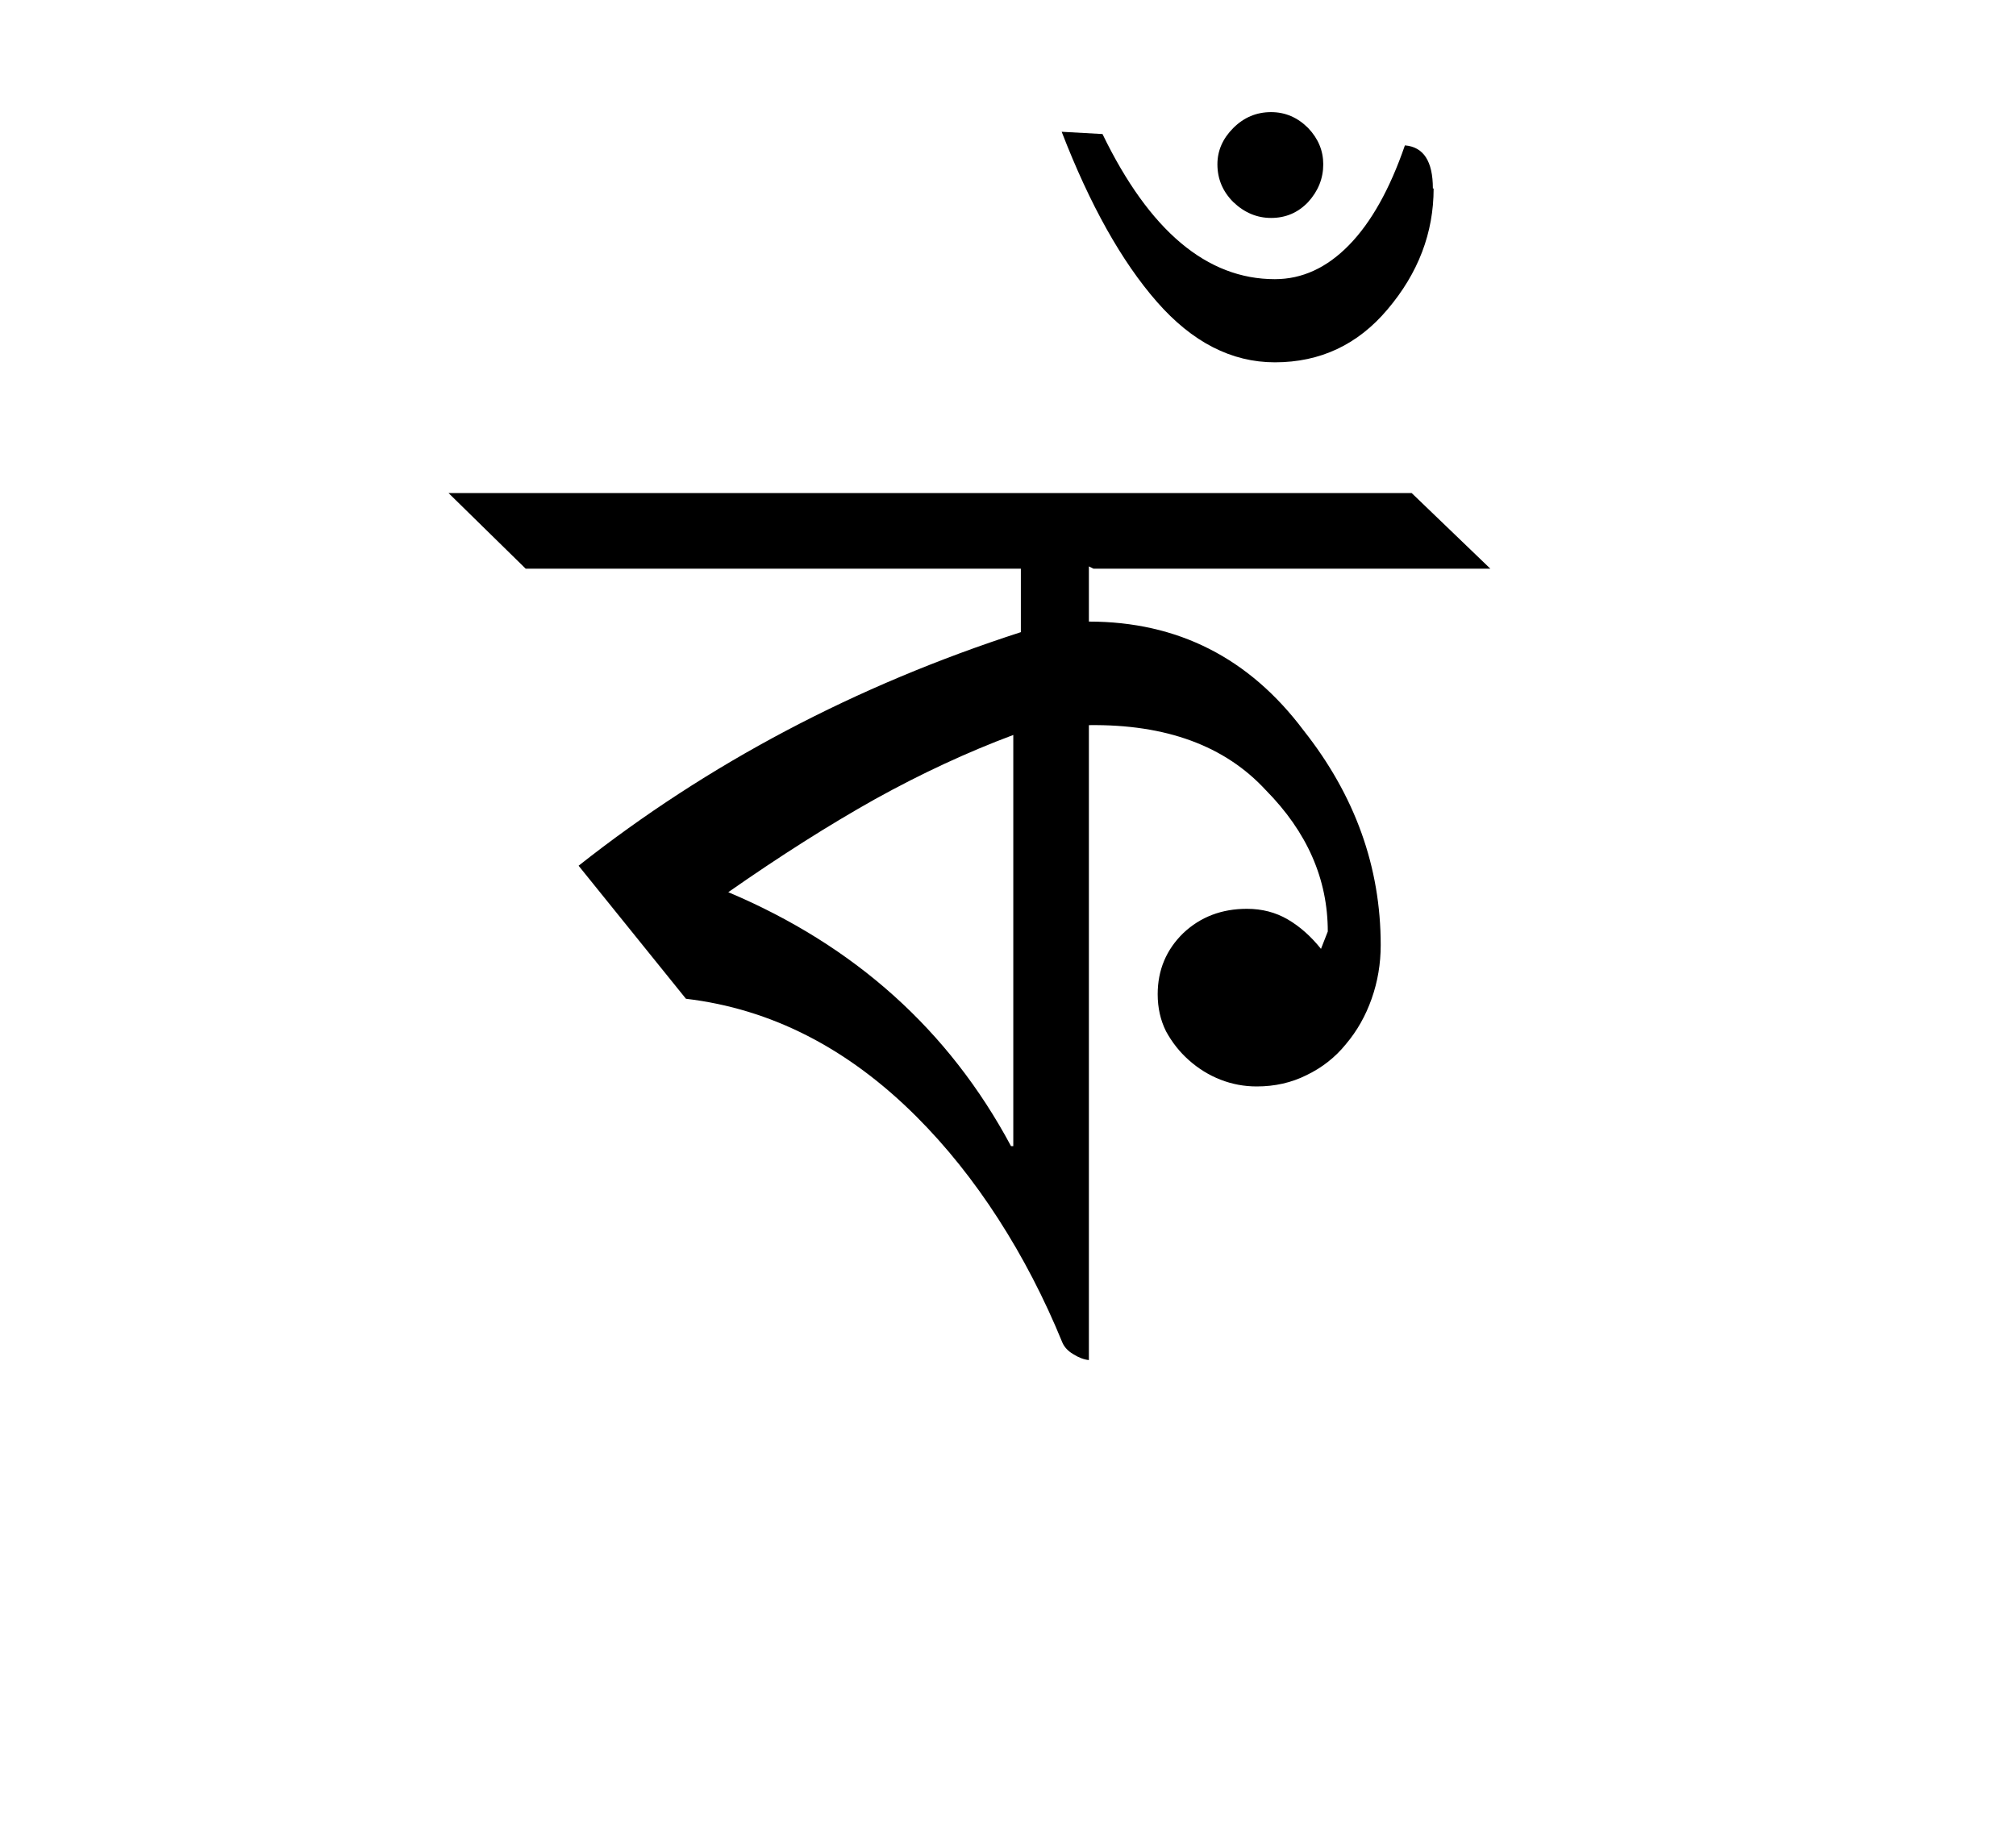
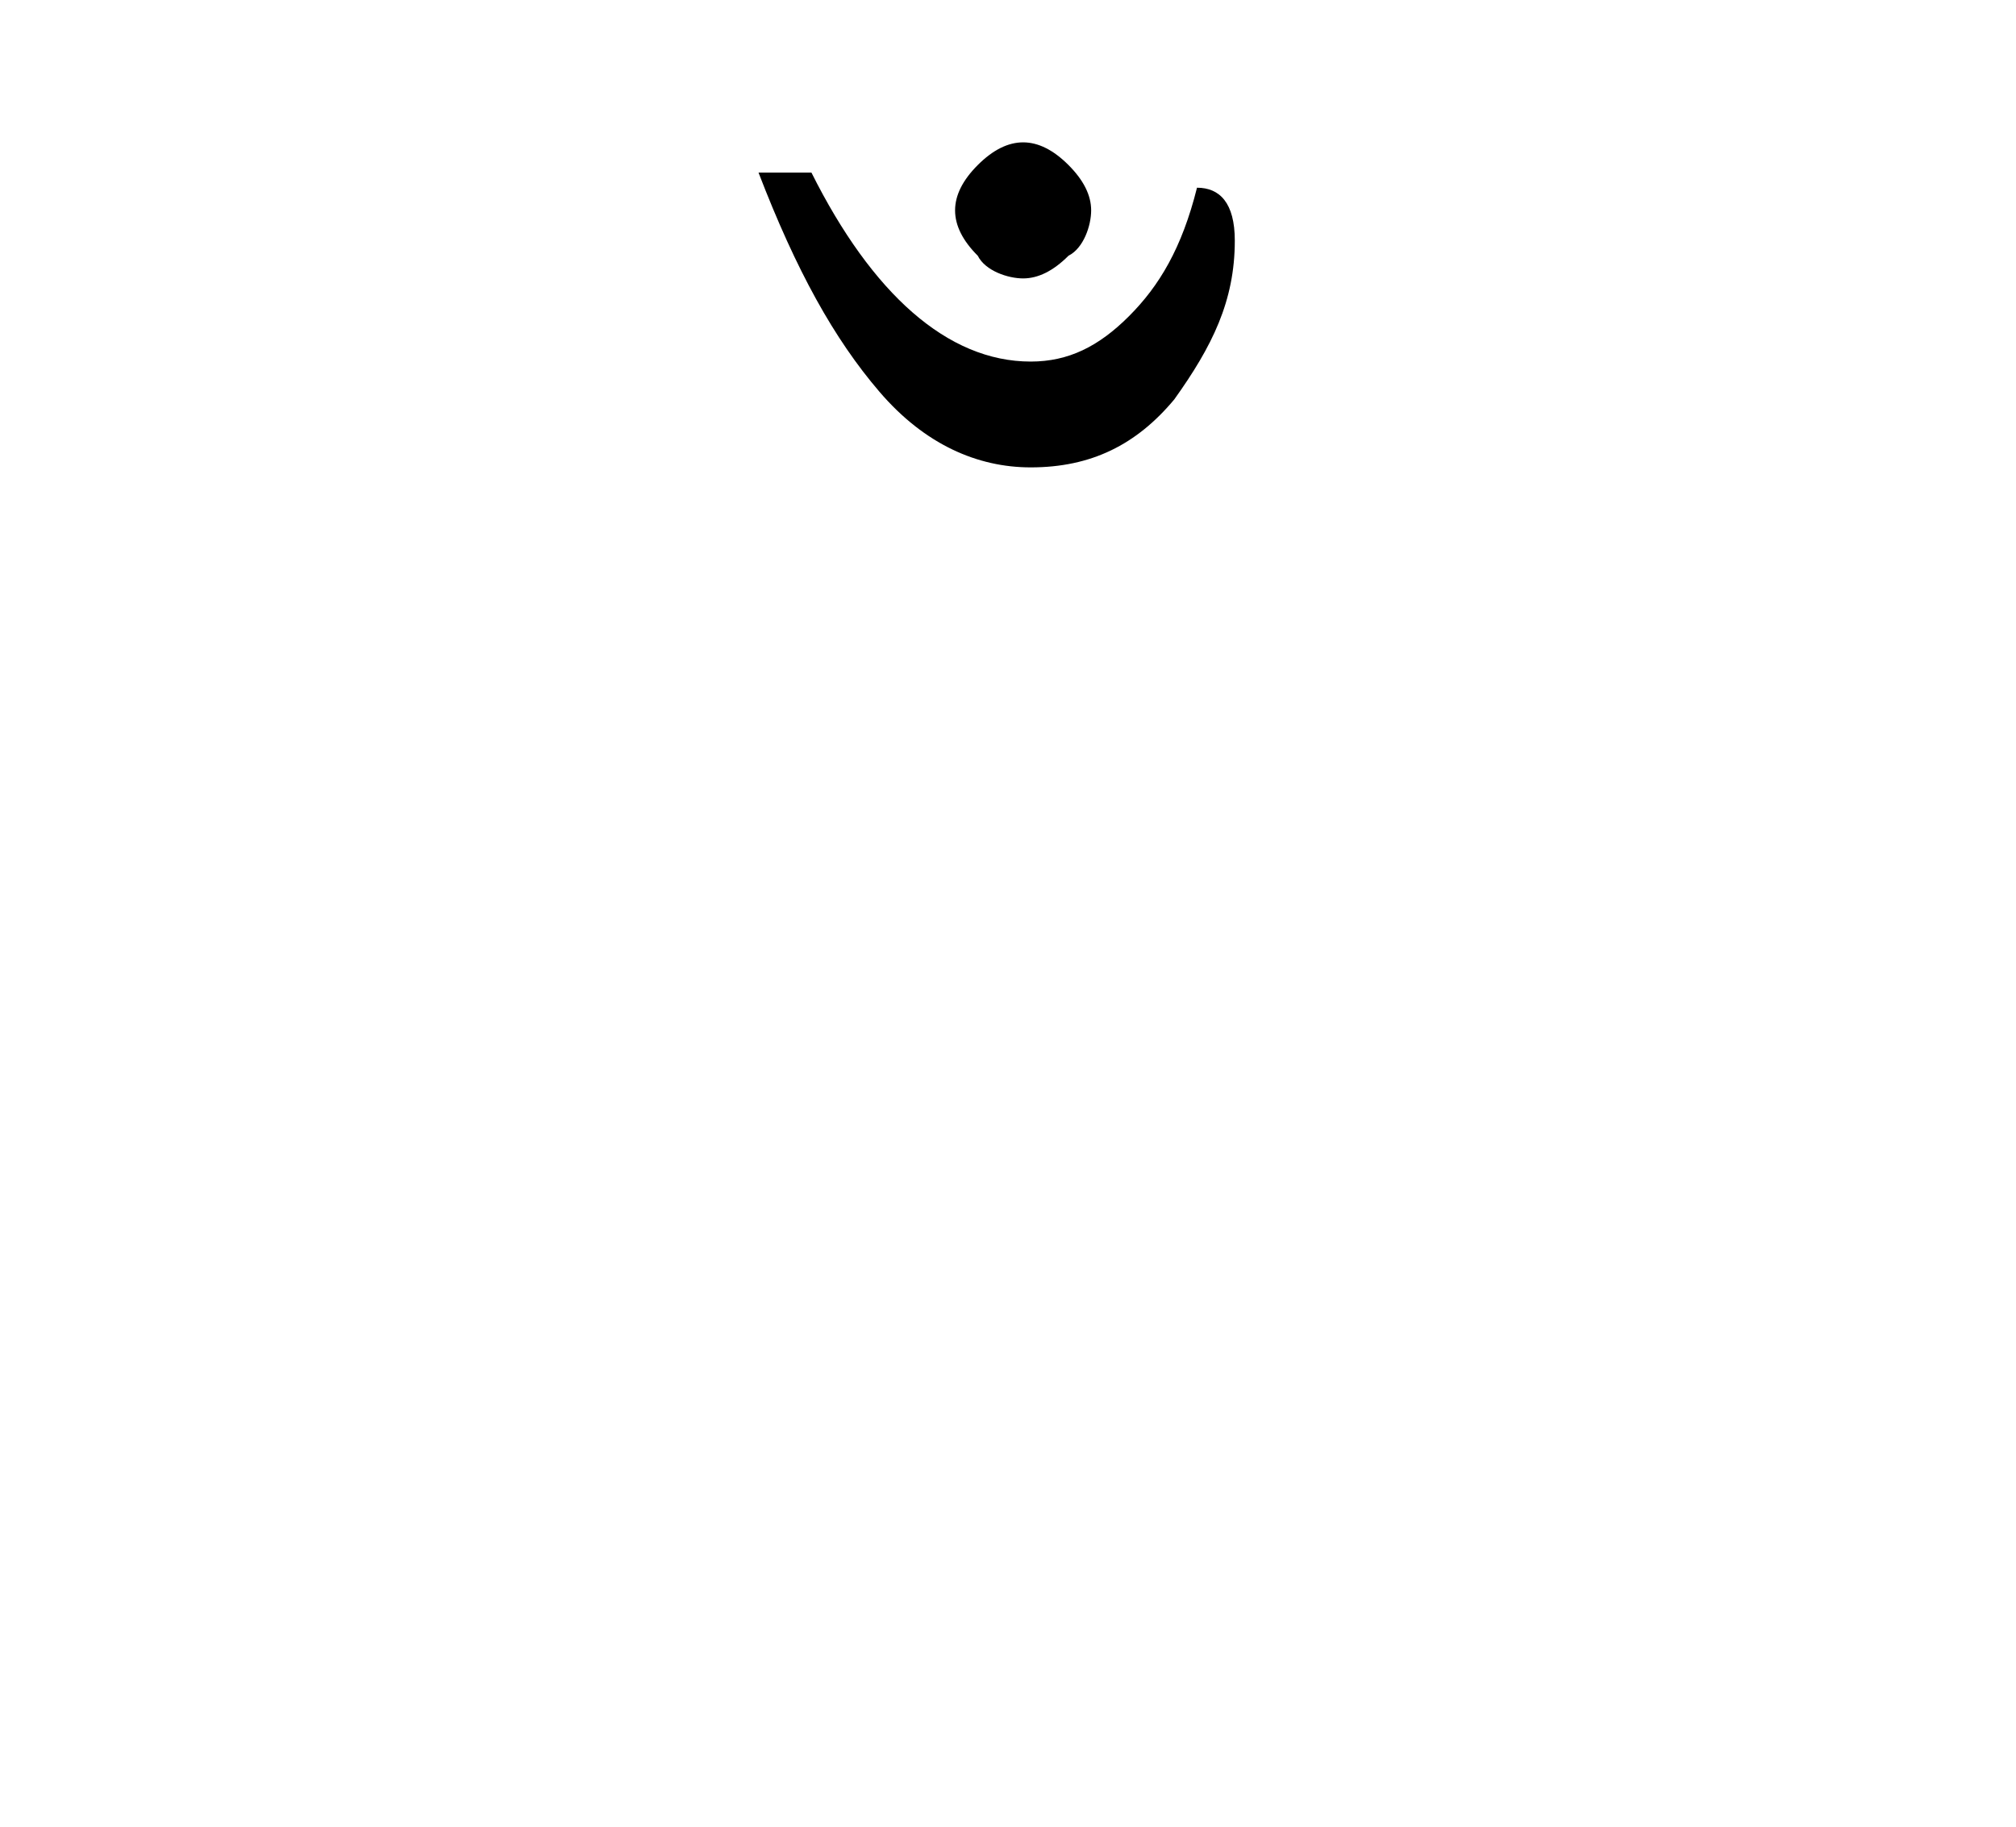
- <svg xmlns="http://www.w3.org/2000/svg" width="32" height="29">
+ <svg xmlns="http://www.w3.org/2000/svg" version="1.1" id="Layer_1" x="0px" y="0px" viewBox="0 0 32 29" style="enable-background:new 0 0 32 29;" xml:space="preserve">
  <g transform="translate(16 14.5) scale(1.2) translate(-16 -14.5)">
-     <path d="m17.07 9.91l0 0.73q1.76 0 2.84 1.44q1.02 1.29 1.02 2.84q0 0.37 -0.12 0.71q-0.12 0.34 -0.34 0.60q-0.21 0.26 -0.52 0.41q-0.30 0.15 -0.66 0.15q-0.25 0 -0.48 -0.09q-0.23 -0.09 -0.42 -0.26q-0.18 -0.16 -0.30 -0.38q-0.11 -0.22 -0.11 -0.49q-1.90e-06 -0.48 0.34 -0.81q0.34 -0.32 0.84 -0.32q0.30 0 0.54 0.14q0.24 0.14 0.44 0.39l0.09 -0.23q0 -1.04 -0.82 -1.87q-0.81 -0.88 -2.34 -0.86l0 8.40q-0.10 -0.01 -0.21 -0.08q-0.10 -0.06 -0.14 -0.15q-0.36 -0.88 -0.85 -1.64q-0.49 -0.76 -1.08 -1.35q-1.36 -1.36 -3.05 -1.56l-1.42 -1.76q2.57 -2.03 5.85 -3.09l0 -0.84l-6.55 0l-1.02 -1.00l12.74 0l1.04 1.00l-5.25 0Zm-1.00 2.23q-0.91 0.34 -1.83 0.85q-0.91 0.51 -1.94 1.23q2.51 1.06 3.74 3.36l0.03 0l0 -5.45Zm5.56 -7.23q0 0.88 -0.61 1.60q-0.59 0.70 -1.49 0.70q-0.86 0 -1.56 -0.80q-0.70 -0.80 -1.26 -2.25l0.54 0.03q0.93 1.92 2.28 1.92q0.54 1.90e-06 0.98 -0.45q0.44 -0.45 0.74 -1.32q0.37 0.03 0.37 0.57Zm-2.86 -0.32q0 -0.27 0.21 -0.48q0.21 -0.21 0.50 -0.21q0.28 0 0.49 0.21q0.20 0.21 0.20 0.48q0 0.28 -0.20 0.50q-0.20 0.21 -0.49 0.21q-0.28 9.53e-07 -0.50 -0.21q-0.21 -0.21 -0.21 -0.50Z" />
+     <path d="M19,5.6c0,0.8-0.3,1.4-0.8,2.1c-0.5,0.6-1.1,0.9-1.9,0.9c-0.7,0-1.4-0.3-2-1s-1.1-1.6-1.6-2.9l0.7,0   c0.8,1.6,1.8,2.5,2.9,2.5c0.5,0,0.9-0.2,1.3-0.6c0.4-0.4,0.7-0.9,0.9-1.7C18.8,4.9,19,5.1,19,5.6L19,5.6z M15.3,5.2   c0-0.2,0.1-0.4,0.3-0.6c0.2-0.2,0.4-0.3,0.6-0.3c0.2,0,0.4,0.1,0.6,0.3c0.2,0.2,0.3,0.4,0.3,0.6c0,0.2-0.1,0.5-0.3,0.6   c-0.2,0.2-0.4,0.3-0.6,0.3c-0.2,0-0.5-0.1-0.6-0.3C15.4,5.6,15.3,5.4,15.3,5.2z" />
  </g>
</svg>
